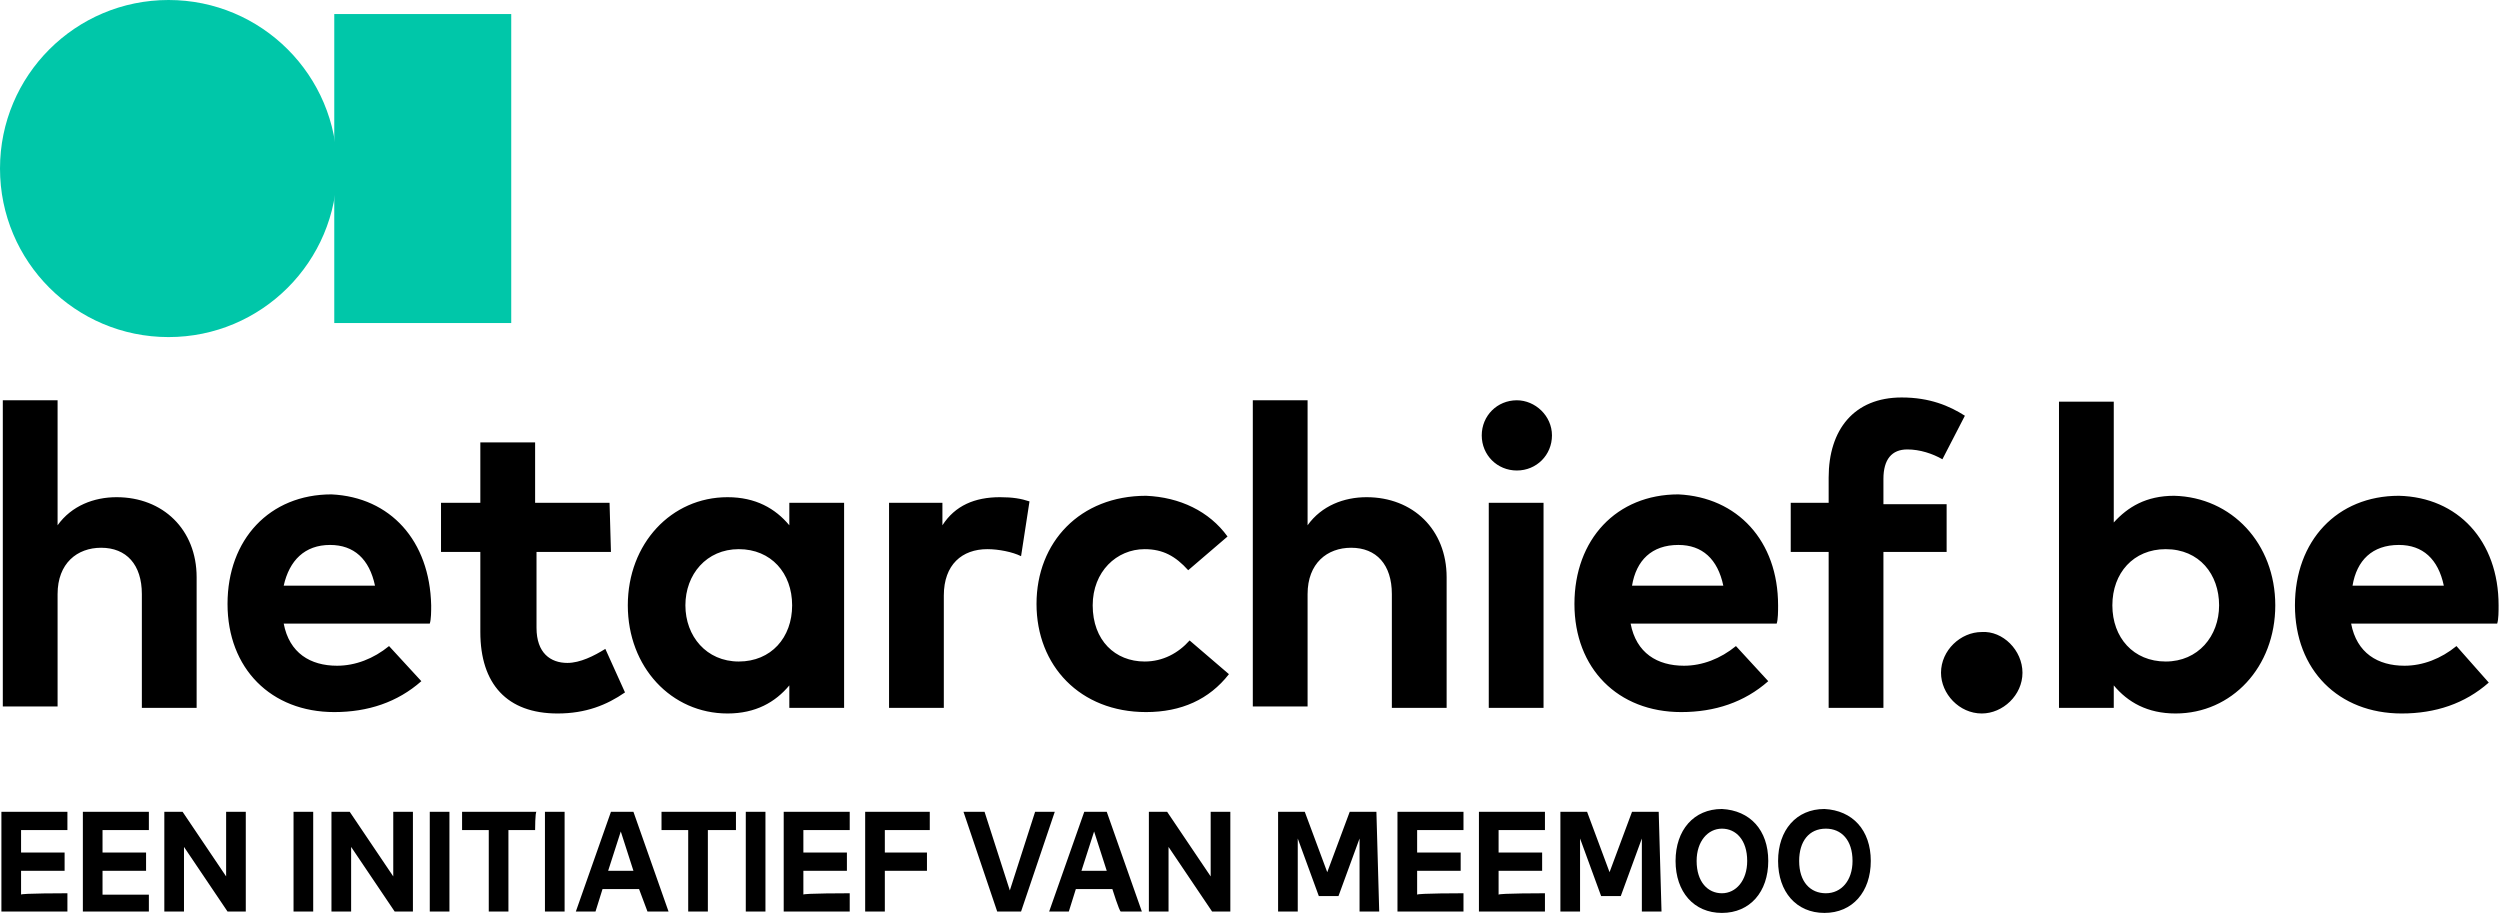
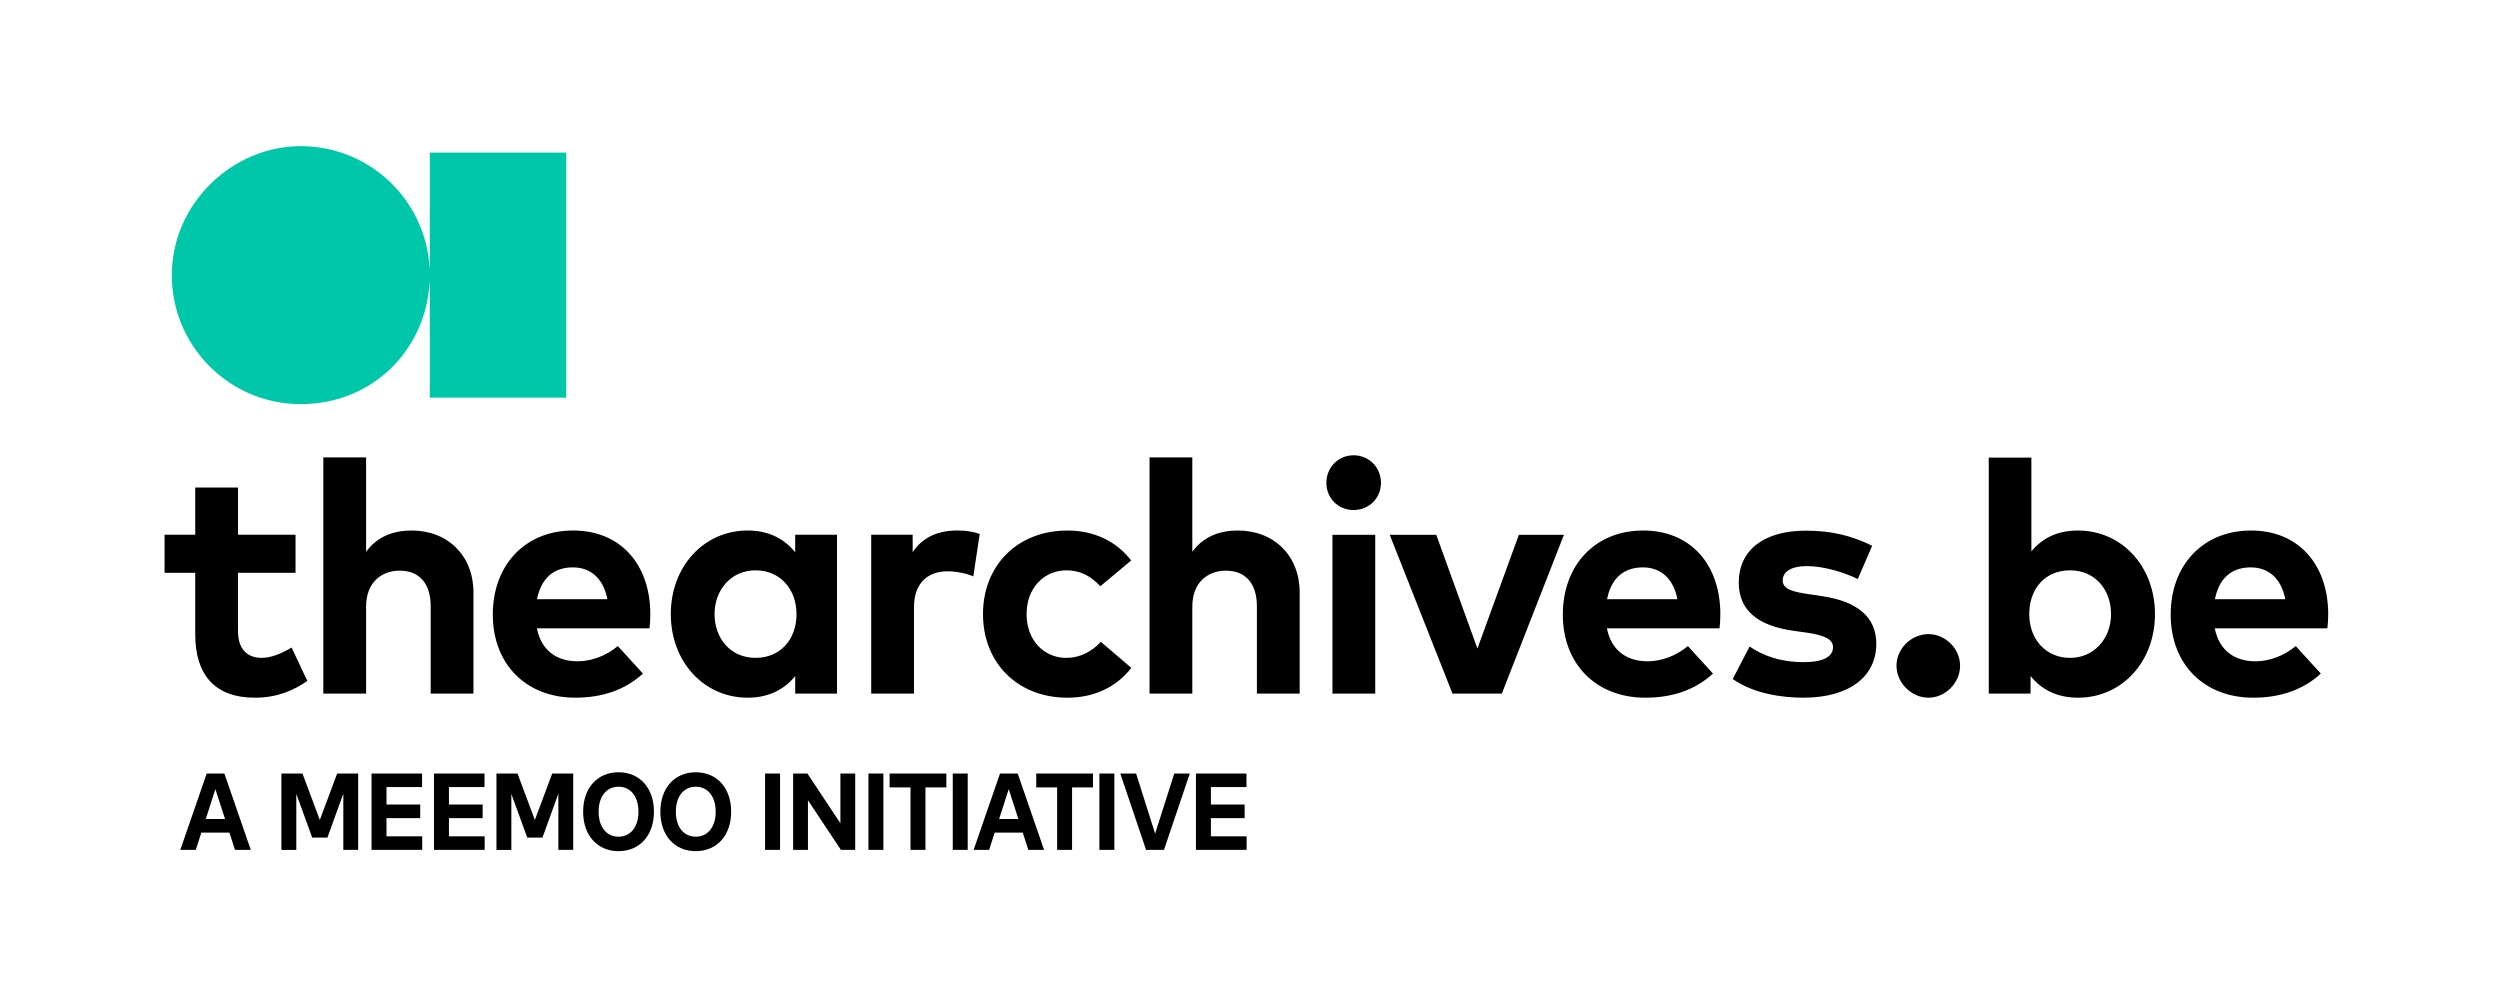
- <svg xmlns="http://www.w3.org/2000/svg" version="1.1" x="0px" y="0px" viewBox="-216 364 178 65" xml:space="preserve">
-   <style type="text/css">
- 	.st0{fill:#00C7A9;}
- </style>
-   <circle class="st0" cx="-204" cy="376" r="12" />
-   <rect x="-192.2" y="365" class="st0" width="12.6" height="22" />
-   <path d="M-211.2,427.6v1.3h-4.7v-7.1h4.7v1.3h-3.3v1.6h3.1v1.3h-3.1v1.7C-214.6,427.6-211.2,427.6-211.2,427.6z M-205.4,427.6v1.3  h-4.7v-7.1h4.7v1.3h-3.3v1.6h3.1v1.3h-3.1v1.7H-205.4L-205.4,427.6z M-198.5,428.9h-1.3l-3.1-4.6v4.6h-1.4v-7.1h1.3l3.1,4.6v-4.6  h1.4V428.9L-198.5,428.9z M-193.7,428.9h-1.4v-7.1h1.4V428.9L-193.7,428.9z M-186.6,428.9h-1.3l-3.1-4.6v4.6h-1.4v-7.1h1.3l3.1,4.6  v-4.6h1.4L-186.6,428.9L-186.6,428.9z M-184,428.9h-1.4v-7.1h1.4V428.9L-184,428.9z M-177.9,423.1h-1.9v5.8h-1.4v-5.8h-1.9v-1.3h5.3  C-177.9,421.8-177.9,423.1-177.9,423.1z M-175.8,428.9h-1.4v-7.1h1.4V428.9z M-170.5,427.3h-2.6l-0.5,1.6h-1.4l2.5-7.1h1.6l2.5,7.1  h-1.5L-170.5,427.3z M-170.9,426l-0.9-2.8l-0.9,2.8H-170.9z M-163.7,423.1h-1.9v5.8h-1.4v-5.8h-1.9v-1.3h5.3V423.1z M-161.5,428.9  h-1.4v-7.1h1.4V428.9z M-155.5,427.6v1.3h-4.7v-7.1h4.7v1.3h-3.3v1.6h3.1v1.3h-3.1v1.7C-158.9,427.6-155.5,427.6-155.5,427.6z   M-153,423v1.7h3v1.3h-3v2.9h-1.4v-7.1h4.6v1.3H-153L-153,423z M-140.9,421.8l-2.4,7.1h-1.7l-2.4-7.1h1.5l1.8,5.6l1.8-5.6  L-140.9,421.8L-140.9,421.8z M-136.8,427.3h-2.6l-0.5,1.6h-1.4l2.5-7.1h1.6l2.5,7.1h-1.5C-136.3,428.9-136.8,427.3-136.8,427.3z   M-137.2,426l-0.9-2.8l-0.9,2.8C-139,426-137.2,426-137.2,426z M-128.4,428.9h-1.3l-3.1-4.6v4.6h-1.4v-7.1h1.3l3.1,4.6v-4.6h1.4  V428.9z M-117.8,428.9h-1.4v-5.2l-1.5,4.1h-1.4l-1.5-4.1v5.2h-1.4v-7.1h1.9l1.6,4.3l1.6-4.3h1.9L-117.8,428.9  C-117.8,428.9-117.8,428.9-117.8,428.9z M-111.8,427.6v1.3h-4.7v-7.1h4.7v1.3h-3.3v1.6h3.1v1.3h-3.1v1.7  C-115.1,427.6-111.8,427.6-111.8,427.6z M-106,427.6v1.3h-4.7v-7.1h4.7v1.3h-3.3v1.6h3.1v1.3h-3.1v1.7  C-109.3,427.6-106,427.6-106,427.6z M-97.7,428.9h-1.4v-5.2l-1.5,4.1h-1.4l-1.5-4.1v5.2h-1.4v-7.1h1.9l1.6,4.3l1.6-4.3h1.9  L-97.7,428.9L-97.7,428.9L-97.7,428.9z M-90.1,425.3c0,2.2-1.3,3.7-3.3,3.7s-3.3-1.5-3.3-3.7c0-2.2,1.3-3.7,3.3-3.7  C-91.4,421.7-90.1,423.1-90.1,425.3z M-95.2,425.3c0,1.5,0.8,2.3,1.8,2.3s1.8-0.9,1.8-2.3c0-1.5-0.8-2.3-1.8-2.3  S-95.2,423.9-95.2,425.3L-95.2,425.3z M-82.8,425.3c0,2.2-1.3,3.7-3.3,3.7c-2,0-3.3-1.5-3.3-3.7c0-2.2,1.3-3.7,3.3-3.7  C-84.1,421.7-82.8,423.1-82.8,425.3z M-87.9,425.3c0,1.5,0.8,2.3,1.9,2.3c1.1,0,1.9-0.9,1.9-2.3c0-1.5-0.8-2.3-1.9-2.3  C-87.2,423-87.9,423.9-87.9,425.3L-87.9,425.3z M-211.9,401.4c1-1.4,2.6-2,4.2-2c3.3,0,5.7,2.3,5.7,5.7v9.3h-3.9v-8.1  c0-2.1-1.1-3.3-2.9-3.3c-1.7,0-3.1,1.1-3.1,3.3v8h-3.9v-21.8h3.9V401.4z M-185.3,407.1c0,0.4,0,1-0.1,1.3h-10.4c0.4,2.1,1.9,3,3.8,3  c1.3,0,2.6-0.5,3.7-1.4l2.3,2.5c-1.7,1.5-3.8,2.2-6.2,2.2c-4.5,0-7.6-3.1-7.6-7.7c0-4.6,3-7.8,7.4-7.8  C-188.2,399.4-185.4,402.5-185.3,407.1z M-195.8,405.7h6.5c-0.4-1.9-1.5-2.9-3.2-2.9C-194.3,402.8-195.4,403.9-195.8,405.7z   M-172.5,403.3h-5.3v5.4c0,1.8,1,2.5,2.2,2.5c0.9,0,1.9-0.5,2.7-1l1.4,3.1c-1.3,0.9-2.8,1.5-4.8,1.5c-3.6,0-5.5-2.1-5.5-5.8v-5.7  h-2.8v-3.5h2.8v-4.3h3.9v4.3h5.3L-172.5,403.3C-172.5,403.3-172.5,403.3-172.5,403.3z M-155.9,414.4h-3.9v-1.6c-1,1.2-2.4,2-4.4,2  c-4,0-7.1-3.3-7.1-7.7c0-4.4,3.1-7.7,7.1-7.7c2,0,3.4,0.8,4.4,2v-1.6h3.9L-155.9,414.4L-155.9,414.4z M-167.2,407.1  c0,2.2,1.5,4,3.8,4c2.3,0,3.8-1.7,3.8-4s-1.5-4-3.8-4C-165.7,403.1-167.2,404.9-167.2,407.1z M-142.7,399.7l-0.6,3.9  c-0.6-0.3-1.6-0.5-2.4-0.5c-1.8,0-3.1,1.1-3.1,3.3v8h-3.9v-14.6h3.8v1.6c0.9-1.4,2.3-2,4.1-2C-143.9,399.4-143.3,399.5-142.7,399.7z   M-128.6,402.2l-2.8,2.4c-0.9-1-1.8-1.5-3.1-1.5c-2,0-3.7,1.6-3.7,4c0,2.5,1.6,4,3.7,4c1.3,0,2.4-0.6,3.2-1.5l2.8,2.4  c-1.4,1.8-3.4,2.7-5.9,2.7c-4.7,0-7.8-3.3-7.8-7.7c0-4.4,3.1-7.7,7.8-7.7C-132,399.4-129.9,400.4-128.6,402.2z M-122.9,401.4  c1-1.4,2.6-2,4.2-2c3.3,0,5.7,2.3,5.7,5.7v9.3h-3.9v-8.1c0-2.1-1.1-3.3-2.9-3.3c-1.7,0-3.1,1.1-3.1,3.3v8h-3.9v-21.8h3.9  L-122.9,401.4L-122.9,401.4z M-105.5,395c0,1.4-1.1,2.5-2.5,2.5c-1.4,0-2.5-1.1-2.5-2.5c0-1.4,1.1-2.5,2.5-2.5  C-106.7,392.5-105.5,393.6-105.5,395C-105.5,395-105.5,395-105.5,395z M-106.1,414.4h-3.9v-14.6h3.9V414.4z M-89.4,407.1  c0,0.4,0,1-0.1,1.3h-10.4c0.4,2.1,1.9,3,3.8,3c1.3,0,2.6-0.5,3.7-1.4l2.3,2.5c-1.7,1.5-3.8,2.2-6.2,2.2c-4.5,0-7.6-3.1-7.6-7.7  c0-4.6,3-7.8,7.4-7.8C-92.3,399.4-89.4,402.5-89.4,407.1z M-99.8,405.7h6.5c-0.4-1.9-1.5-2.9-3.2-2.9  C-98.4,402.8-99.5,403.9-99.8,405.7z M-77.4,403.3h-4.5v11.1h-3.9v-11.1h-2.7v-3.5h2.7V398c0-3.4,1.8-5.7,5.2-5.7  c2,0,3.4,0.6,4.5,1.3l-1.6,3.1c-0.7-0.4-1.6-0.7-2.5-0.7c-1.1,0-1.7,0.7-1.7,2.1v1.8h4.5L-77.4,403.3L-77.4,403.3z M-72,411.9  c0,1.6-1.4,2.9-2.9,2.9c-1.6,0-2.9-1.4-2.9-2.9c0-1.6,1.4-2.9,2.9-2.9C-73.4,408.9-72,410.3-72,411.9z M-54,407.1  c0,4.4-3.1,7.7-7.1,7.7c-2,0-3.4-0.8-4.4-2v1.6h-3.9v-21.8h3.9v8.6c1-1.1,2.3-1.9,4.3-1.9C-57.1,399.4-54,402.7-54,407.1L-54,407.1z   M-65.6,407.1c0,2.3,1.5,4,3.8,4c2.3,0,3.8-1.8,3.8-4s-1.4-4-3.8-4C-64.1,403.1-65.6,404.8-65.6,407.1z M-38.1,407.1  c0,0.4,0,1-0.1,1.3h-10.4c0.4,2.1,1.9,3,3.8,3c1.3,0,2.6-0.5,3.7-1.4l2.3,2.6c-1.7,1.5-3.8,2.2-6.2,2.2c-4.5,0-7.6-3.1-7.6-7.7  c0-4.6,3-7.8,7.4-7.8C-41,399.4-38.1,402.5-38.1,407.1z M-48.5,405.7h6.5c-0.4-1.9-1.5-2.9-3.2-2.9  C-47.1,402.8-48.2,403.9-48.5,405.7z" />
+ <svg xmlns="http://www.w3.org/2000/svg" id="logo" viewBox="0 0 2104.85 839.66">
+   <defs>
+     <style>.cls-1{fill:#00c7a9;}</style>
+   </defs>
+   <path id="symbol" class="cls-1" d="m361.76,237.87c.09,0,.09.09.09.09v96.86h114.9v-206.34h-114.9v96.86s0,.08-.11.08c-.07,0-.07-.08-.07-.08-3.27-57.04-50.56-102.29-108.42-102.29s-108.6,48.62-108.6,108.6,48.62,108.6,108.6,108.6,105.15-45.25,108.42-102.29c0,0,0-.09.09-.09Z" />
+   <path id="a_meemoo_initiative" d="m193.19,701h-23.66l-4.68,14.56h-13.05l22.23-64.31h14.88l22.23,64.31h-13.28l-4.69-14.56Zm-3.72-11.44l-8.13-25.17-8.08,25.17h16.21Zm112.08,26h-12.49v-47.31l-13.41,36.98h-12.77l-13.41-36.79v47.13h-12.54v-64.31h17.73l14.61,39.09,14.61-39.09h17.68v64.31Zm53.93-11.44v11.44h-42.67v-64.31h42.54v11.44h-29.95v14.7h28.39v11.44h-28.39v15.3h30.09Zm52.58,0v11.44h-42.67v-64.31h42.54v11.44h-29.95v14.7h28.39v11.44h-28.39v15.3h30.09Zm74.54,11.44h-12.49v-47.31l-13.41,36.98h-12.77l-13.41-36.79v47.13h-12.54v-64.31h17.73l14.61,39.09,14.61-39.09h17.68v64.31Zm67.98-32.15c0,19.98-12.03,33.21-29.81,33.21s-29.81-13.23-29.81-33.21,12.03-33.21,29.81-33.21,29.81,13.23,29.81,33.21Zm-46.58,0c0,13.18,6.89,21.04,16.77,21.04s16.77-7.85,16.77-21.04-6.89-21.04-16.77-21.04-16.77,7.85-16.77,21.04Zm111.6,0c0,19.98-12.03,33.21-29.81,33.21s-29.81-13.23-29.81-33.21,12.03-33.21,29.81-33.21,29.81,13.23,29.81,33.21Zm-46.58,0c0,13.18,6.89,21.04,16.77,21.04s16.77-7.85,16.77-21.04-6.89-21.04-16.77-21.04-16.77,7.85-16.77,21.04Zm87.73,32.15h-12.59v-64.31h12.59v64.31Zm63.27,0h-12.03l-27.74-41.8v41.8h-12.49v-64.31h12.03l27.79,41.89v-41.89h12.45v64.31Zm23.74,0h-12.59v-64.31h12.59v64.31Zm53.01-52.64h-17.59v52.64h-12.59v-52.64h-17.59v-11.67h47.77v11.67Zm17.99,52.64h-12.59v-64.31h12.59v64.31Zm46.37-14.56h-23.66l-4.69,14.56h-13.05l22.23-64.31h14.88l22.23,64.31h-13.28l-4.69-14.56Zm-3.72-11.44l-8.13-25.17-8.08,25.17h16.21Zm62.81-26.64h-17.59v52.64h-12.59v-52.64h-17.59v-11.67h47.77v11.67Zm18,52.64h-12.59v-64.31h12.59v64.31Zm63.51-64.31l-21.73,64.31h-15.07l-21.73-64.31h13.32l16.03,50.62,16.12-50.62h13.05Zm47.86,52.87v11.44h-42.67v-64.31h42.54v11.44h-29.95v14.7h28.39v11.44h-28.39v15.3h30.09Z" />
+   <path id="thearchives.be" d="m248.82,482.25h-48.44v48.85c0,16.7,8.83,22.77,20.01,22.77,8.56,0,17.8-4.28,25.12-8.69l13.25,28.15c-11.73,8-25.25,14.08-44.3,14.08-33.12,0-50.09-18.77-50.09-53.41v-51.75h-25.81v-32.02h25.81v-39.74h36.02v39.74h48.44v32.02Zm59.42-17.66c9.52-13.25,23.74-17.94,38.36-17.94,30.36,0,52.03,21.11,52.03,52.16v85.15h-36.02v-73.55c0-19.32-9.66-29.95-26.08-29.95-15.46,0-28.29,10.07-28.29,30.22v73.28h-36.02v-198.86h36.02v79.49Zm239.29,52.3c0,4.14-.28,9.11-.69,12.14h-94.81c3.86,19.32,17.39,27.74,34.36,27.74,11.59,0,24.15-4.69,33.81-12.83l21.11,23.18c-15.18,13.94-34.5,20.29-56.99,20.29-40.99,0-69.41-27.88-69.41-69.97s27.6-70.79,67.62-70.79,64.86,28.57,65,70.24Zm-95.36-12.42h59.2c-3.31-17.11-13.66-26.77-29.12-26.77-16.97,0-26.91,10.21-30.08,26.77Zm252.54,79.49h-35.19v-14.77c-8.69,10.76-21.67,18.22-40.02,18.22-36.85,0-64.72-30.22-64.72-70.38s27.88-70.38,64.72-70.38c18.35,0,31.19,7.45,40.02,18.35v-14.77h35.19v133.72Zm-103.09-66.93c0,20.42,13.39,36.85,34.5,36.85s34.5-15.73,34.5-36.85-13.94-36.85-34.5-36.85-34.5,16.42-34.5,36.85Zm223.23-67.48l-5.38,35.74c-5.93-2.62-14.49-4.28-21.8-4.28-16.7,0-28.15,10.21-28.15,30.08v72.86h-36.02v-133.72h34.91v14.63c8.42-12.56,21.25-18.22,37.67-18.22,7.73,0,13.8,1.1,18.77,2.9Zm127.51,22.36l-25.94,21.67c-8.14-8.69-16.84-13.39-28.57-13.39-18.63,0-33.53,14.63-33.53,36.85s14.77,36.85,33.4,36.85c11.59,0,21.53-5.24,29.12-13.52l25.67,21.94c-12.56,16.15-31.33,25.12-53.68,25.12-42.64,0-71.21-29.81-71.21-70.38s28.57-70.38,71.21-70.38c22.36,0,41.26,9.11,53.54,25.25Zm51.5-7.31c9.52-13.25,23.74-17.94,38.36-17.94,30.36,0,52.03,21.11,52.03,52.16v85.15h-36.02v-73.55c0-19.32-9.66-29.95-26.08-29.95-15.46,0-28.29,10.07-28.29,30.22v73.28h-36.02v-198.86h36.02v79.49Zm158.83-58.1c0,12.97-10.07,22.91-23.05,22.91s-22.91-9.94-22.91-22.91,9.94-23.18,22.91-23.18,23.05,10.21,23.05,23.18Zm-4.83,177.47h-36.02v-133.72h36.02v133.72Zm106.59,0h-41.54l-52.85-133.72h39.19l34.64,95.77,34.91-95.77h37.95l-52.3,133.72Zm183.98-67.07c0,4.14-.28,9.11-.69,12.14h-94.81c3.86,19.32,17.39,27.74,34.36,27.74,11.59,0,24.15-4.69,33.81-12.83l21.11,23.18c-15.18,13.94-34.5,20.29-56.99,20.29-40.99,0-69.41-27.88-69.41-69.97s27.6-70.79,67.62-70.79,64.86,28.57,65,70.24Zm-95.36-12.42h59.2c-3.31-17.11-13.66-26.77-29.12-26.77-16.97,0-26.91,10.21-30.08,26.77Zm211.06-16.97c-10.63-5.24-27.6-10.76-42.64-10.9-13.66,0-20.56,4.83-20.56,12.14,0,7.73,9.66,9.66,21.8,11.45l11.87,1.79c28.98,4.42,45.13,17.39,45.13,40.02,0,27.6-22.63,45.4-61.41,45.4-18.22,0-42.09-3.45-59.48-15.73l14.21-27.32c11.45,7.59,25.39,13.11,45.54,13.11,16.7,0,24.7-4.69,24.7-12.56,0-6.49-6.76-10.07-22.22-12.28l-10.9-1.52c-30.91-4.28-46.23-17.8-46.23-40.57,0-27.46,21.25-43.75,56.44-43.75,21.39,0,38.09,4,55.89,12.7l-12.14,28.01Zm86.14,73c0,14.49-12.42,26.91-26.63,26.91s-26.91-12.42-26.91-26.91,12.56-26.63,26.91-26.63,26.63,12.28,26.63,26.63Zm164.08-43.47c0,40.16-27.88,70.38-64.72,70.38-18.49,0-31.33-7.45-40.02-18.22v14.77h-35.19v-198.72h35.88v78.94c8.69-10.49,21.25-17.53,39.19-17.53,36.98,0,64.86,30.22,64.86,70.38Zm-105.85,0c0,21.11,13.94,36.85,34.36,36.85s34.5-16.42,34.5-36.85-13.25-36.85-34.5-36.85-34.36,15.73-34.36,36.85Zm251.71-.14c0,4.14-.28,9.11-.69,12.14h-94.81c3.86,19.32,17.39,27.74,34.36,27.74,11.59,0,24.15-4.69,33.81-12.83l21.11,23.18c-15.18,13.94-34.5,20.29-56.99,20.29-40.99,0-69.41-27.88-69.41-69.97s27.6-70.79,67.62-70.79,64.86,28.57,65,70.24Zm-95.36-12.42h59.2c-3.31-17.11-13.66-26.77-29.12-26.77-16.97,0-26.91,10.21-30.08,26.77Z" />
</svg>
